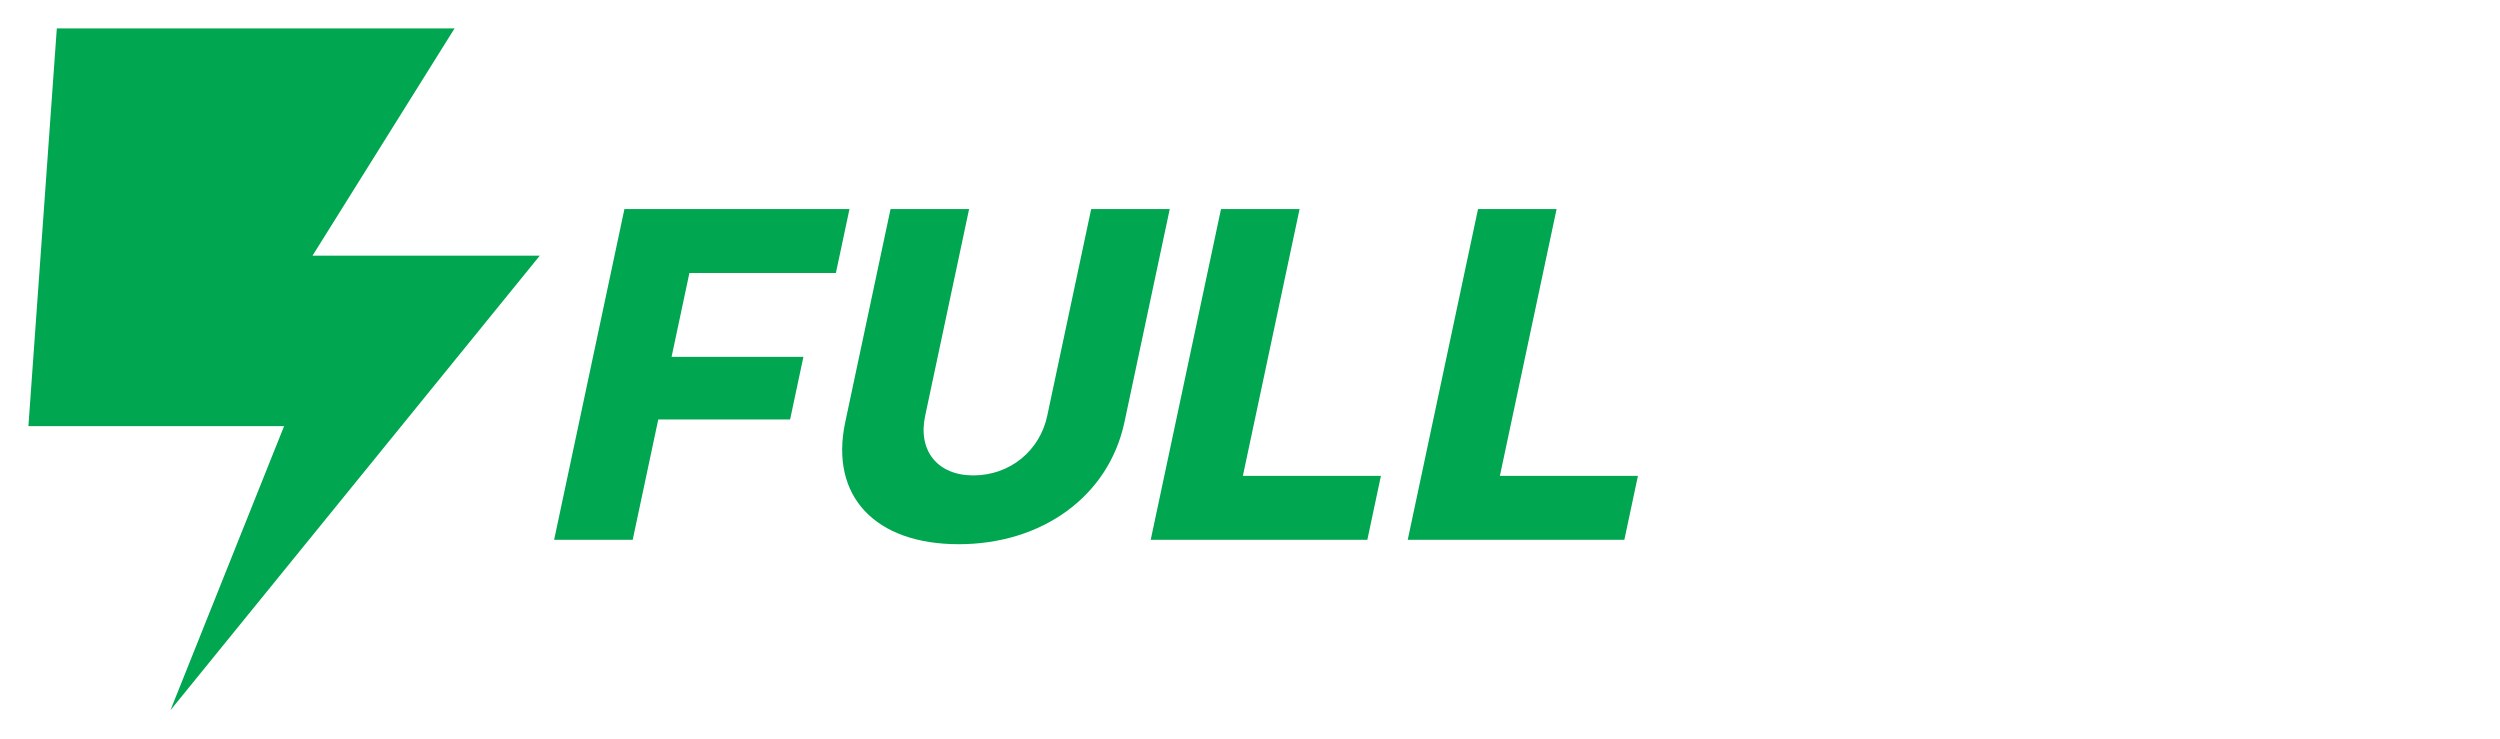
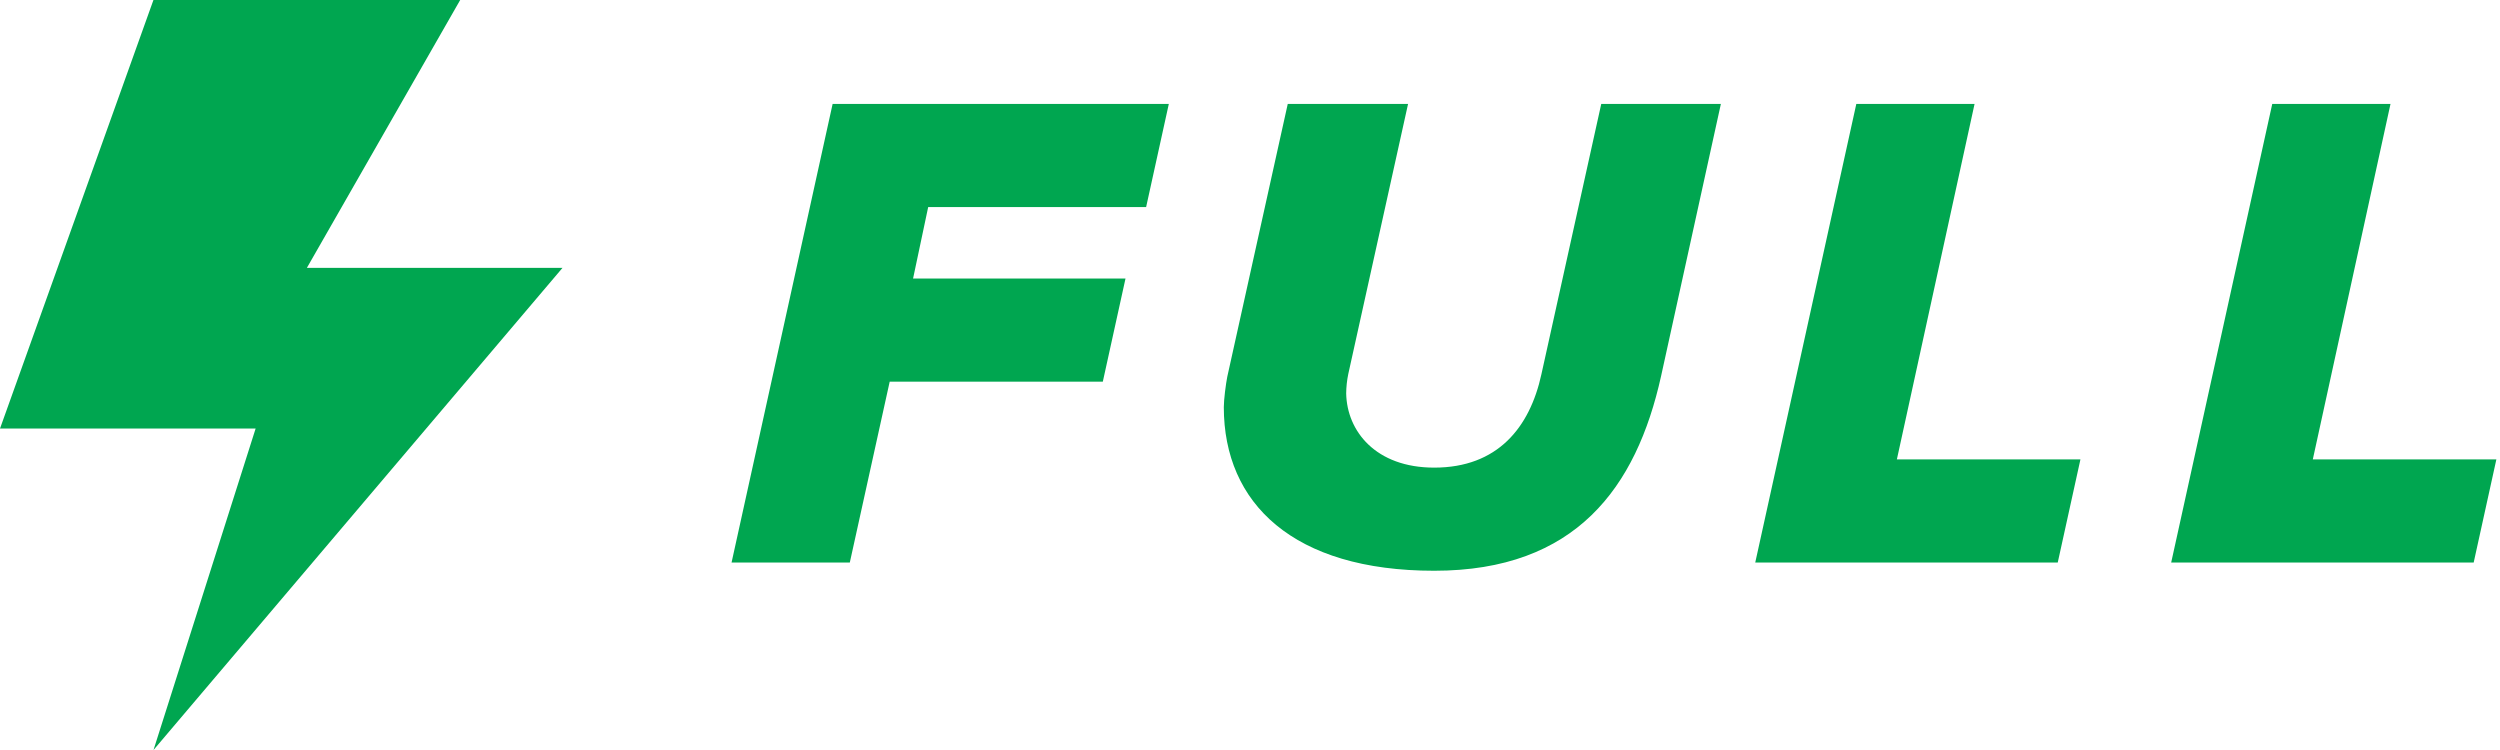
- <svg xmlns="http://www.w3.org/2000/svg" viewBox="0 0 88 26" role="img" aria-label="Full">
-   <g fill="#00A650">
-     <path d="M2 1h14l-5 8h8L6 25l4-10H1z" />
-     <g transform="translate(22,3) skewX(-12)">
-       <text x="0" y="16" font-family="-apple-system,BlinkMacSystemFont,'Segoe UI',Inter,Roboto,'Helvetica Neue',Arial,sans-serif" font-weight="800" font-size="16">FULL</text>
-     </g>
+ <svg xmlns="http://www.w3.org/2000/svg" width="40" height="12" viewBox="0 0 40 12">
+   <g fill="#00A650" fill-rule="evenodd">
+     <path fill-rule="nonzero" d="M13.597 9h-1.892l1.617-7.337h5.379l-.363 1.65h-3.487l-.242 1.144h3.399l-.363 1.65h-3.41L13.597 9zm9.35.132c-2.255 0-3.366-1.078-3.366-2.618 0-.121.033-.374.055-.484l.968-4.367h1.925l-.957 4.323a1.62 1.62 0 0 0-.033.308c.011.605.473 1.188 1.408 1.188 1.012 0 1.529-.638 1.716-1.496l.957-4.323h1.914l-.957 4.356c-.396 1.782-1.364 3.113-3.63 3.113zM32.924 9h-4.84l1.617-7.337h1.892L30.35 7.35h2.937L32.924 9zm6.655 0h-4.84l1.617-7.337h1.892L37.005 7.35h2.937L39.579 9z" />
+     <path d="M2.455 0L0 6.857h4.09L2.456 12 9 4.286H4.91L7.363 0z" />
  </g>
</svg>
